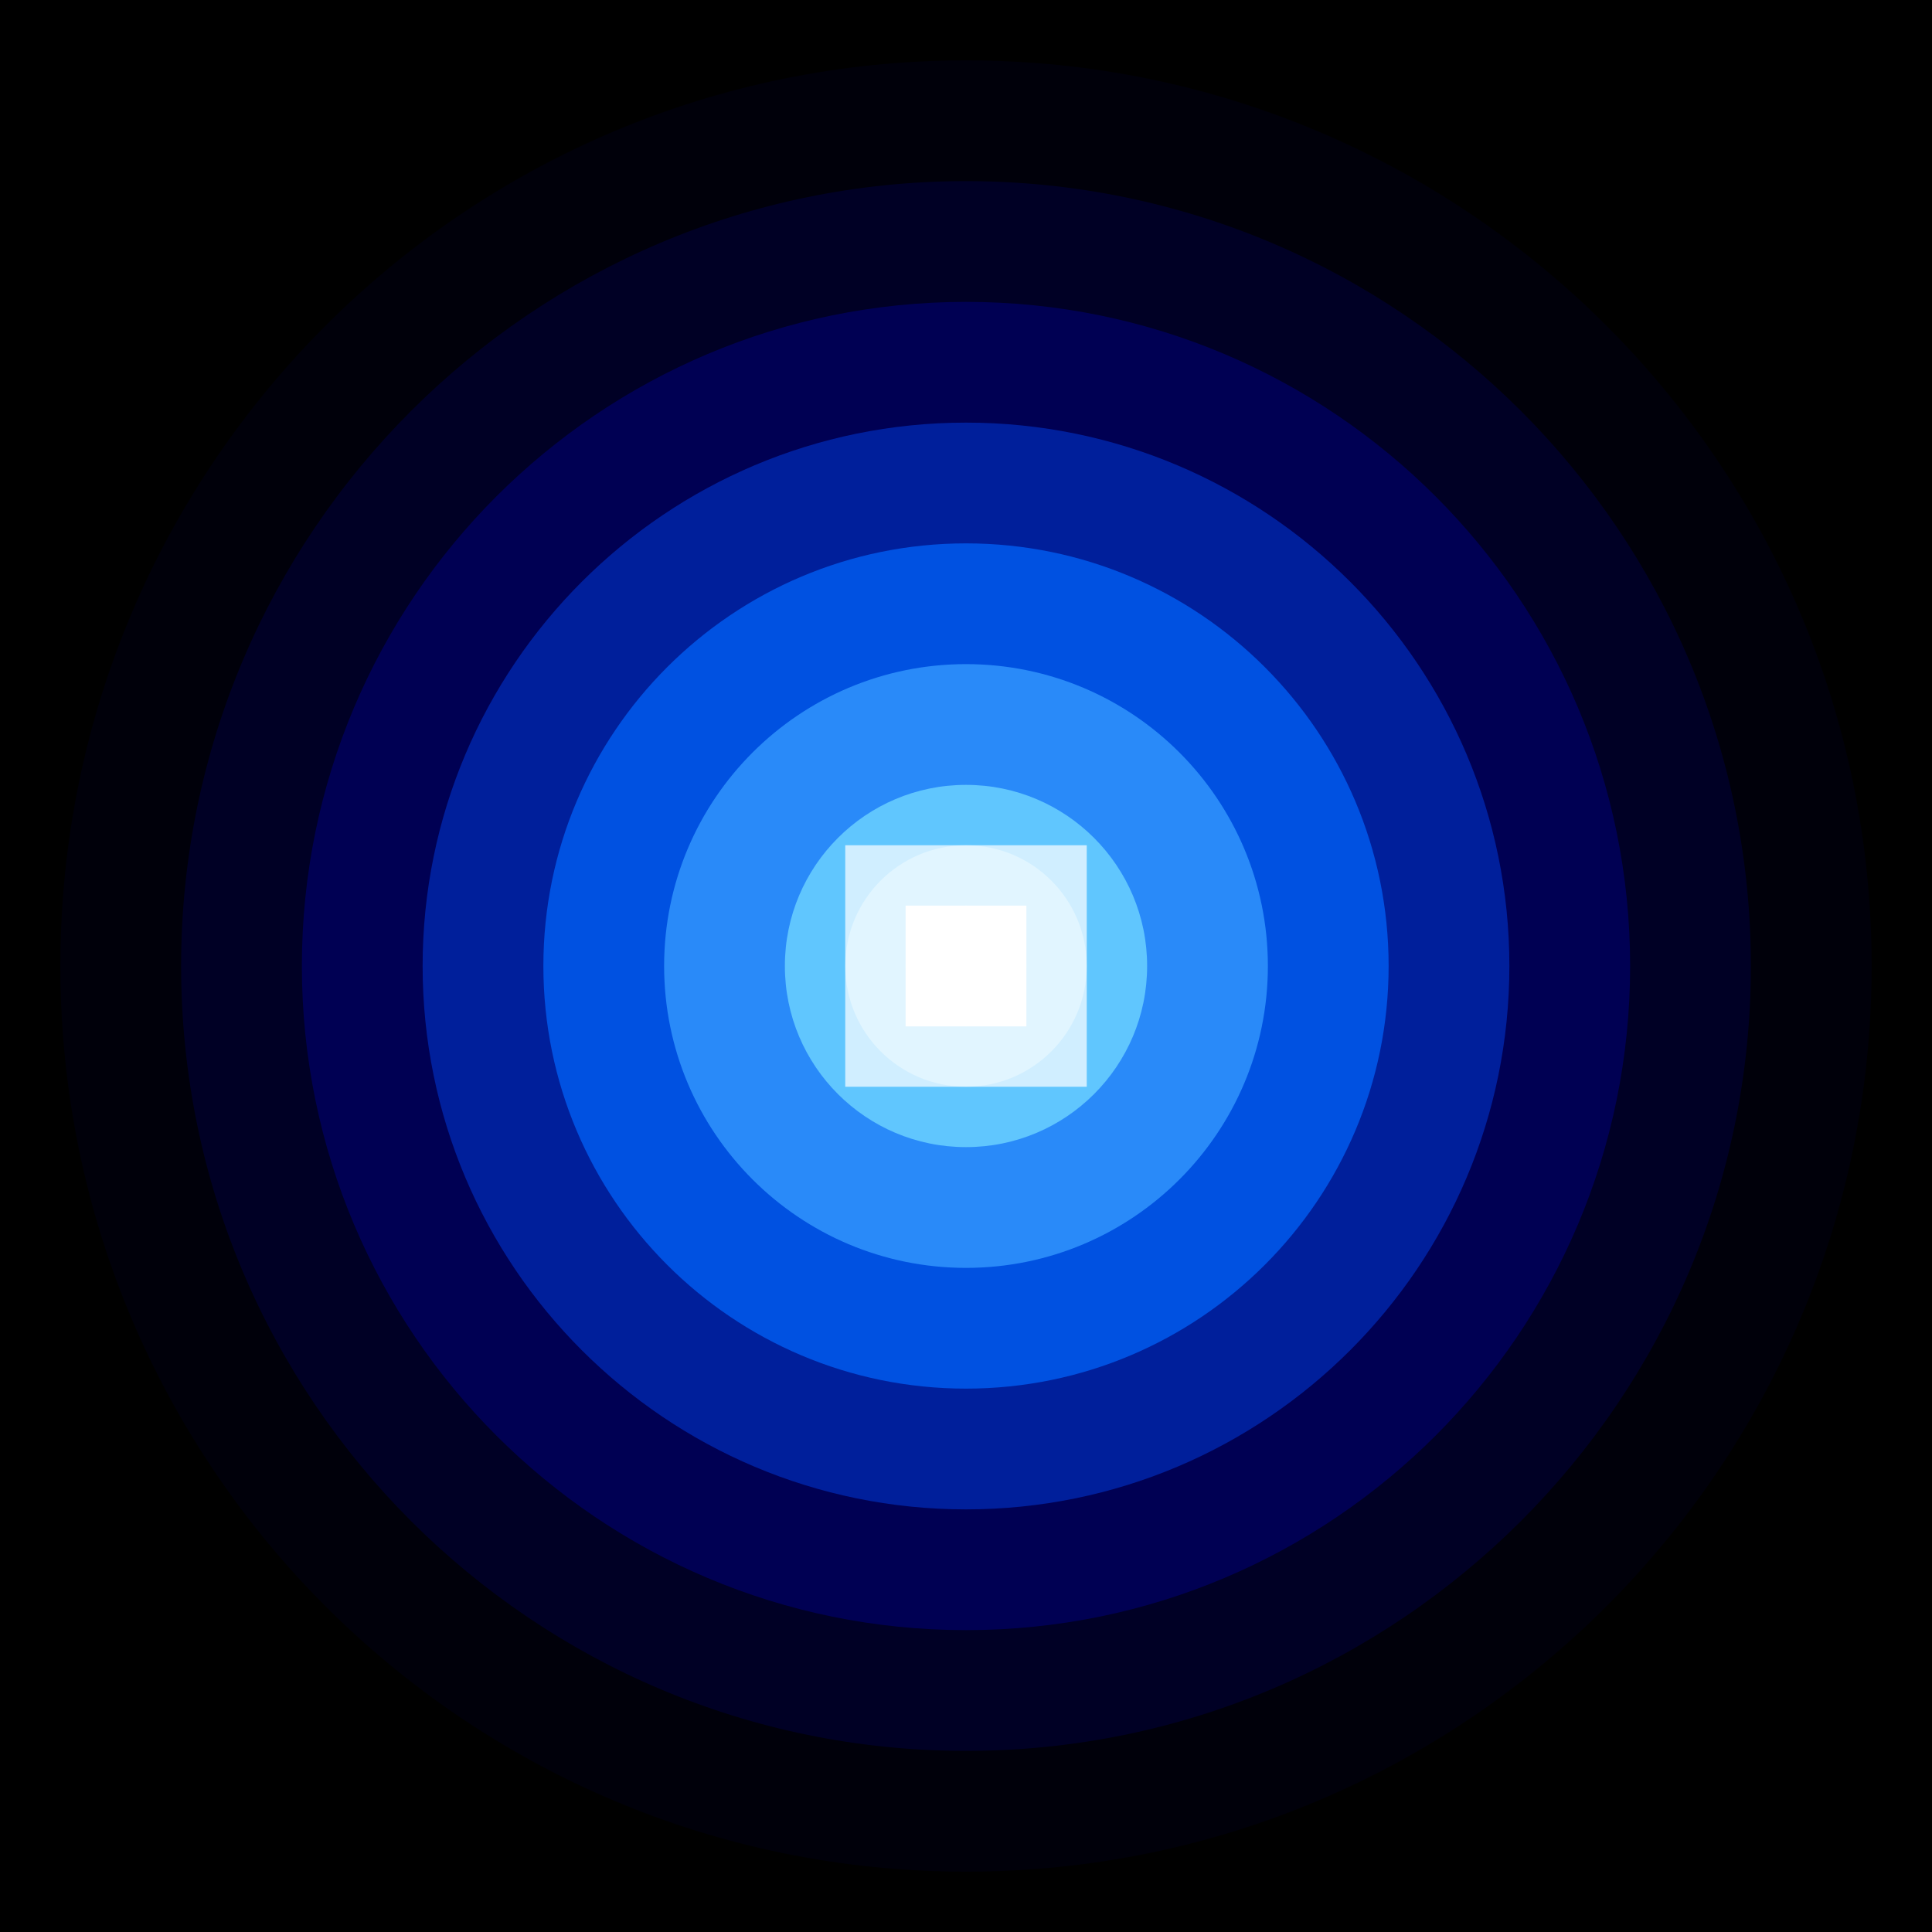
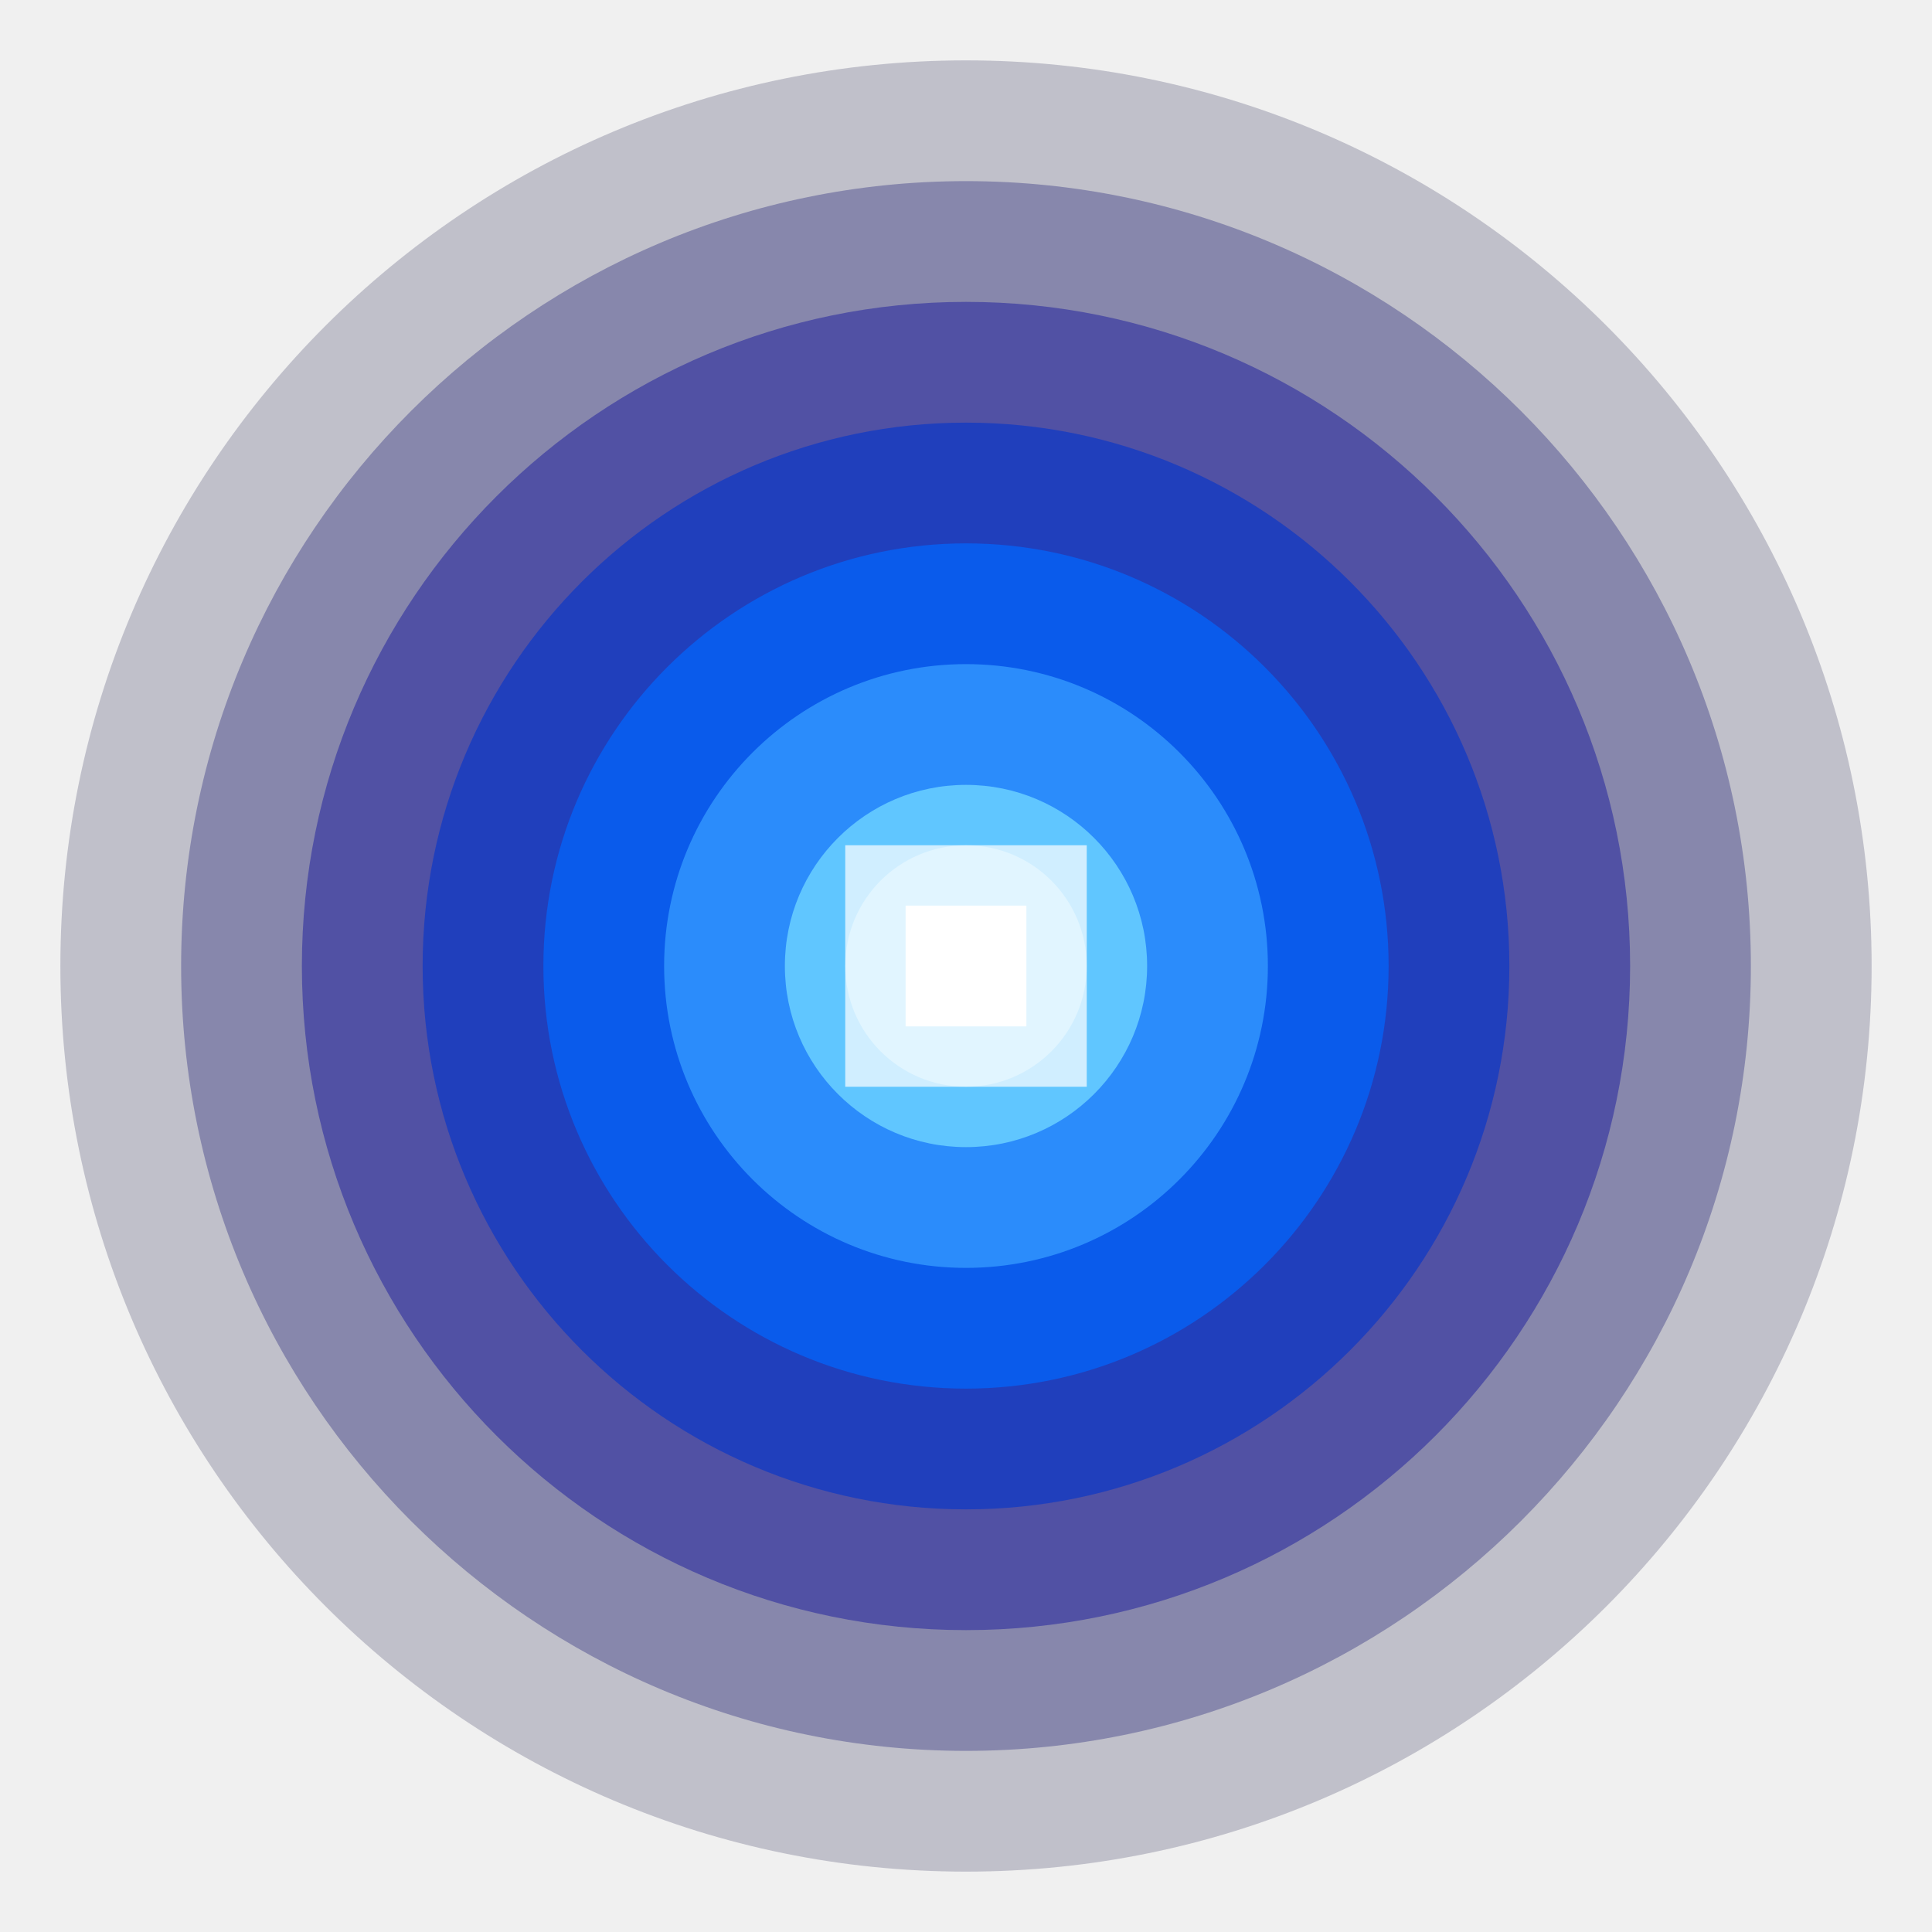
<svg xmlns="http://www.w3.org/2000/svg" width="32" height="32" viewBox="0 0 32 32">
-   <rect width="32" height="32" fill="#000000" />
  <circle cx="16" cy="16" r="15" fill="#000033" opacity="0.2" />
  <circle cx="16" cy="16" r="13" fill="#000066" opacity="0.3" />
  <circle cx="16" cy="16" r="11" fill="#000099" opacity="0.4" />
  <circle cx="16" cy="16" r="9" fill="#0033cc" opacity="0.6" />
  <circle cx="16" cy="16" r="7" fill="#0066ff" opacity="0.7" />
  <circle cx="16" cy="16" r="5" fill="#3399ff" opacity="0.8" />
  <circle cx="16" cy="16" r="3" fill="#66ccff" opacity="0.9" />
  <circle cx="16" cy="16" r="2" fill="#99ddff" opacity="1" />
  <circle cx="16" cy="16" r="1" fill="#ccffff" opacity="1" />
  <rect x="14" y="14" width="4" height="4" fill="#ffffff" opacity="0.7" />
  <rect x="15" y="15" width="2" height="2" fill="#ffffff" opacity="1" />
</svg>
